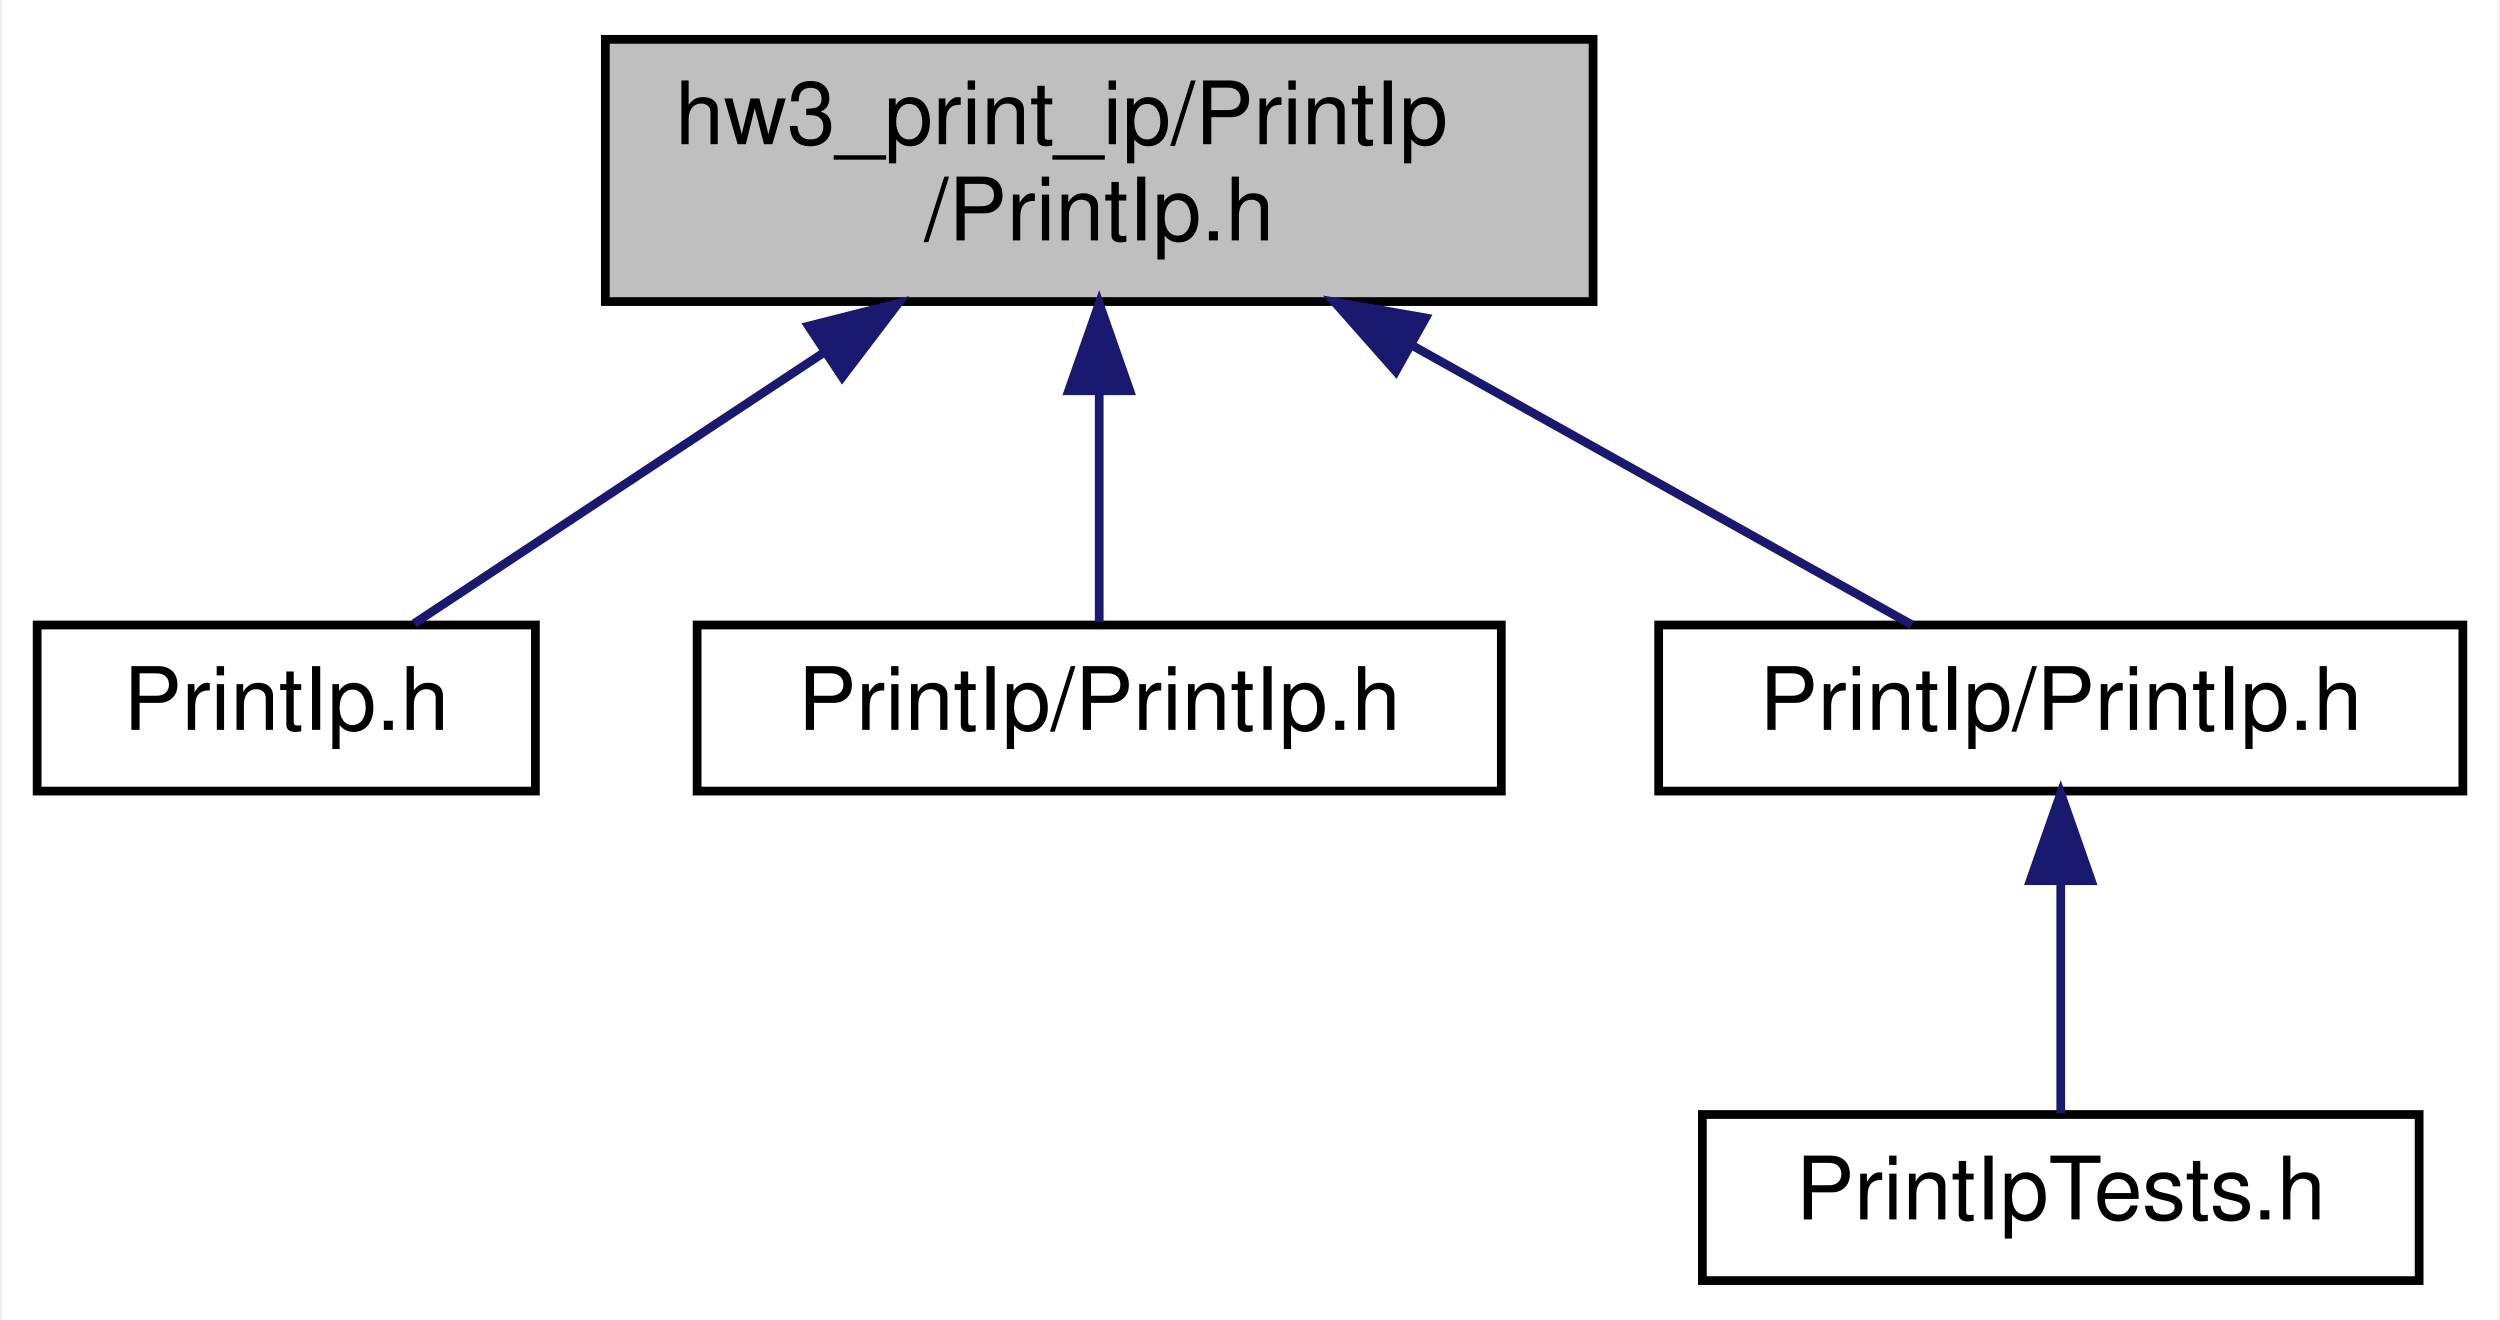
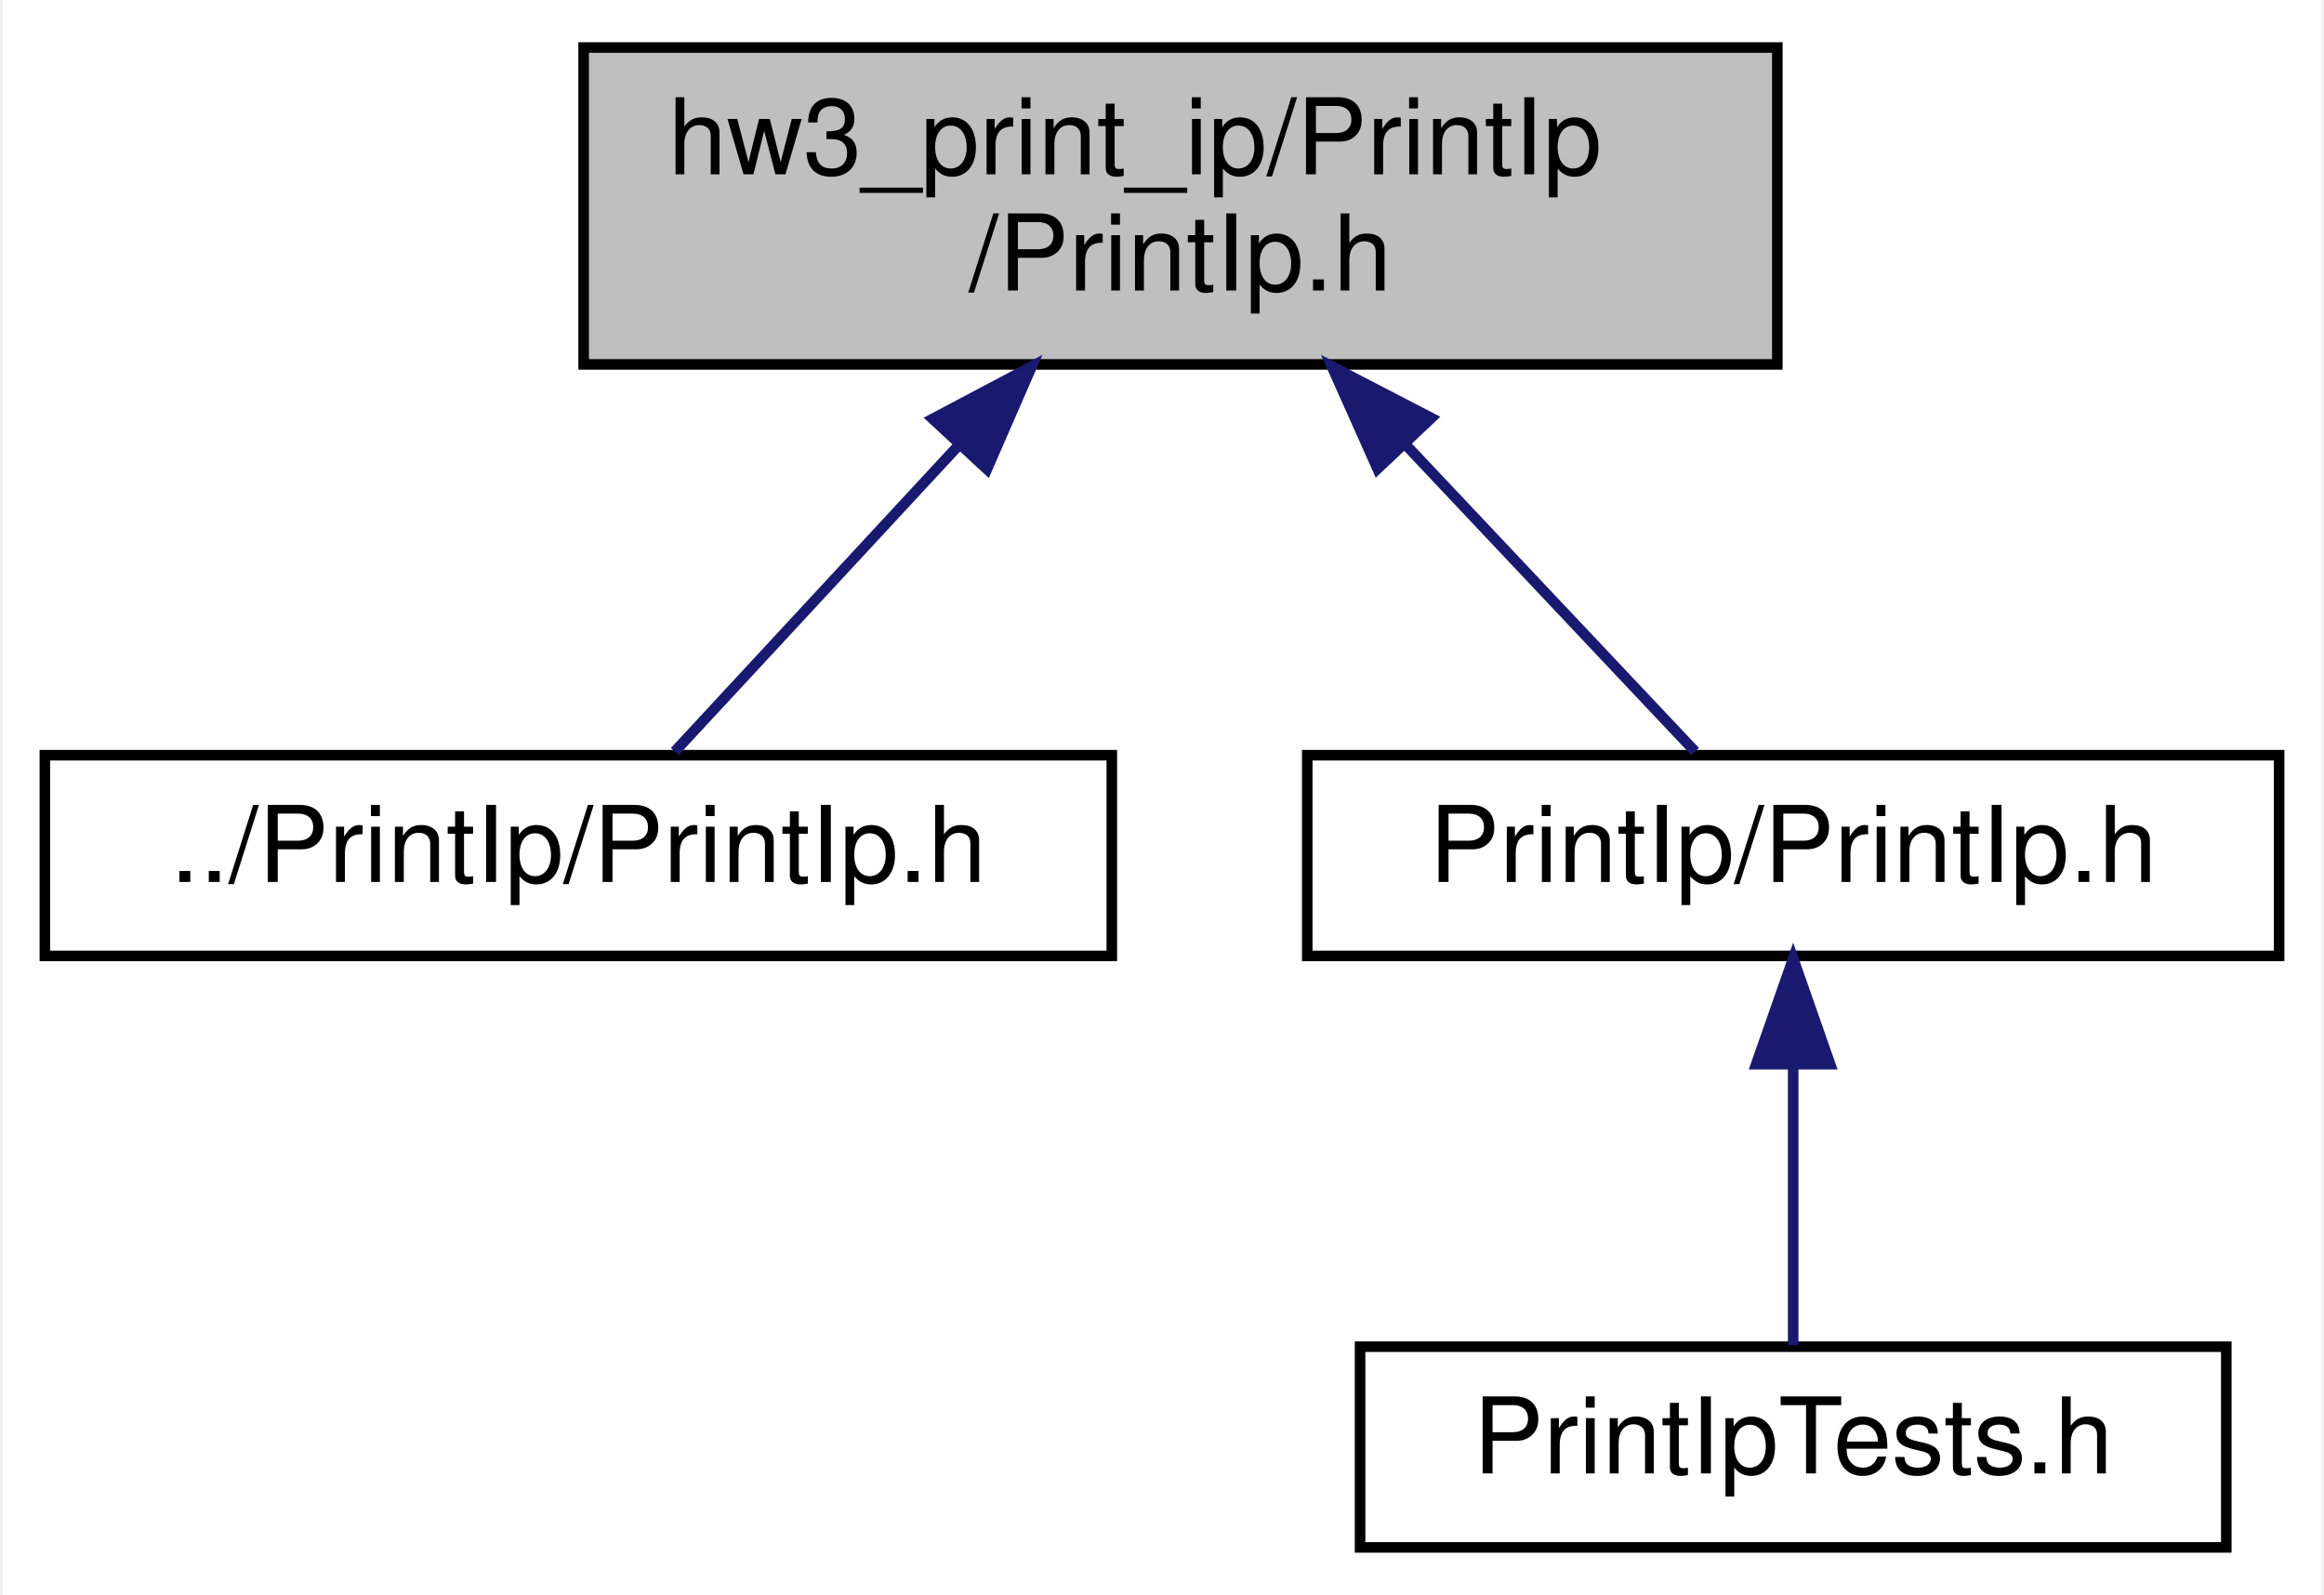
- <svg xmlns="http://www.w3.org/2000/svg" xmlns:xlink="http://www.w3.org/1999/xlink" width="286pt" height="151pt" viewBox="0.00 0.00 285.50 151.00">
+ <svg xmlns="http://www.w3.org/2000/svg" xmlns:xlink="http://www.w3.org/1999/xlink" width="220pt" height="151pt" viewBox="0.00 0.00 219.50 151.00">
  <g id="graph0" class="graph" transform="scale(1 1) rotate(0) translate(4 147)">
-     <polygon fill="#ffffff" stroke="transparent" points="-4,4 -4,-147 281.5,-147 281.5,4 -4,4" />
+     <polygon fill="#ffffff" stroke="transparent" points="-4,4 -4,-147 215.5,-147 215.5,4 -4,4" />
    <g id="node1" class="node">
      <g id="a_node1">
        <a xlink:title=" ">
-           <polygon fill="#bfbfbf" stroke="#000000" points="65,-112.5 65,-142.5 178,-142.5 178,-112.5 65,-112.5" />
-           <text text-anchor="start" x="73" y="-130.5" font-family="Helvetica,sans-Serif" font-size="10.00" fill="#000000">hw3_print_ip/PrintIp</text>
-           <text text-anchor="middle" x="121.5" y="-119.5" font-family="Helvetica,sans-Serif" font-size="10.00" fill="#000000">/PrintIp.h</text>
+           <polygon fill="#bfbfbf" stroke="#000000" points="51,-112.5 51,-142.5 164,-142.5 164,-112.5 51,-112.5" />
+           <text text-anchor="start" x="59" y="-130.5" font-family="Helvetica,sans-Serif" font-size="10.00" fill="#000000">hw3_print_ip/PrintIp</text>
+           <text text-anchor="middle" x="107.5" y="-119.5" font-family="Helvetica,sans-Serif" font-size="10.00" fill="#000000">/PrintIp.h</text>
        </a>
      </g>
    </g>
    <g id="node2" class="node">
      <g id="a_node2">
-         <a xlink:href="_print_ip_8cpp.html" target="_top" xlink:title=" ">
-           <polygon fill="#ffffff" stroke="#000000" points="0,-56.5 0,-75.5 57,-75.5 57,-56.5 0,-56.5" />
-           <text text-anchor="middle" x="28.5" y="-63.5" font-family="Helvetica,sans-Serif" font-size="10.00" fill="#000000">PrintIp.h</text>
+         <a xlink:href="example_8cpp.html" target="_top" xlink:title=" ">
+           <polygon fill="#ffffff" stroke="#000000" points="0,-56.5 0,-75.5 101,-75.5 101,-56.5 0,-56.5" />
+           <text text-anchor="middle" x="50.5" y="-63.5" font-family="Helvetica,sans-Serif" font-size="10.00" fill="#000000">../PrintIp/PrintIp.h</text>
        </a>
      </g>
    </g>
    <g id="edge1" class="edge">
-       <path fill="none" stroke="#191970" d="M90.014,-106.679C74.138,-96.18 55.645,-83.951 43.113,-75.663" />
-       <polygon fill="#191970" stroke="#191970" points="88.24,-109.701 98.511,-112.298 92.101,-103.862 88.24,-109.701" />
+       <path fill="none" stroke="#191970" d="M86.611,-104.962C77.329,-94.948 66.886,-83.679 59.626,-75.847" />
+       <polygon fill="#191970" stroke="#191970" points="84.045,-107.343 93.41,-112.298 89.179,-102.584 84.045,-107.343" />
    </g>
    <g id="node3" class="node">
      <g id="a_node3">
-         <a xlink:href="example_8cpp.html" target="_top" xlink:title=" ">
-           <polygon fill="#ffffff" stroke="#000000" points="75.5,-56.5 75.5,-75.5 167.5,-75.5 167.5,-56.5 75.5,-56.5" />
-           <text text-anchor="middle" x="121.5" y="-63.5" font-family="Helvetica,sans-Serif" font-size="10.00" fill="#000000">PrintIp/PrintIp.h</text>
+         <a xlink:href="_print_ip_tests_8h.html" target="_top" xlink:title=" ">
+           <polygon fill="#ffffff" stroke="#000000" points="119.5,-56.5 119.5,-75.5 211.5,-75.5 211.5,-56.5 119.5,-56.5" />
+           <text text-anchor="middle" x="165.5" y="-63.5" font-family="Helvetica,sans-Serif" font-size="10.00" fill="#000000">PrintIp/PrintIp.h</text>
        </a>
      </g>
    </g>
    <g id="edge2" class="edge">
-       <path fill="none" stroke="#191970" d="M121.5,-102.285C121.5,-92.986 121.5,-82.988 121.5,-75.847" />
-       <polygon fill="#191970" stroke="#191970" points="118,-102.298 121.5,-112.298 125,-102.298 118,-102.298" />
+       <path fill="none" stroke="#191970" d="M128.756,-104.962C138.2,-94.948 148.827,-83.679 156.214,-75.847" />
+       <polygon fill="#191970" stroke="#191970" points="126.152,-102.621 121.837,-112.298 131.244,-107.424 126.152,-102.621" />
    </g>
    <g id="node4" class="node">
      <g id="a_node4">
-         <a xlink:href="_print_ip_tests_8h.html" target="_top" xlink:title=" ">
-           <polygon fill="#ffffff" stroke="#000000" points="185.5,-56.5 185.5,-75.5 277.5,-75.5 277.5,-56.5 185.5,-56.5" />
-           <text text-anchor="middle" x="231.5" y="-63.5" font-family="Helvetica,sans-Serif" font-size="10.00" fill="#000000">PrintIp/PrintIp.h</text>
+         <a xlink:href="_print_ip_tests_8cpp.html" target="_top" xlink:title=" ">
+           <polygon fill="#ffffff" stroke="#000000" points="124.5,-.5 124.5,-19.5 206.5,-19.5 206.5,-.5 124.5,-.5" />
+           <text text-anchor="middle" x="165.5" y="-7.5" font-family="Helvetica,sans-Serif" font-size="10.00" fill="#000000">PrintIpTests.h</text>
        </a>
      </g>
    </g>
    <g id="edge3" class="edge">
-       <path fill="none" stroke="#191970" d="M157.22,-107.529C176.428,-96.79 199.228,-84.043 214.454,-75.53" />
-       <polygon fill="#191970" stroke="#191970" points="155.429,-104.52 148.409,-112.455 158.845,-110.63 155.429,-104.52" />
-     </g>
-     <g id="node5" class="node">
-       <g id="a_node5">
-         <a xlink:href="_print_ip_tests_8cpp.html" target="_top" xlink:title=" ">
-           <polygon fill="#ffffff" stroke="#000000" points="190.5,-.5 190.5,-19.5 272.5,-19.5 272.5,-.5 190.5,-.5" />
-           <text text-anchor="middle" x="231.5" y="-7.5" font-family="Helvetica,sans-Serif" font-size="10.00" fill="#000000">PrintIpTests.h</text>
-         </a>
-       </g>
-     </g>
-     <g id="edge4" class="edge">
-       <path fill="none" stroke="#191970" d="M231.5,-46.157C231.5,-37.155 231.5,-26.92 231.5,-19.643" />
-       <polygon fill="#191970" stroke="#191970" points="228,-46.245 231.5,-56.245 235,-46.246 228,-46.245" />
+       <path fill="none" stroke="#191970" d="M165.5,-46.157C165.5,-37.155 165.5,-26.92 165.5,-19.643" />
+       <polygon fill="#191970" stroke="#191970" points="162,-46.245 165.5,-56.245 169,-46.246 162,-46.245" />
    </g>
  </g>
</svg>
